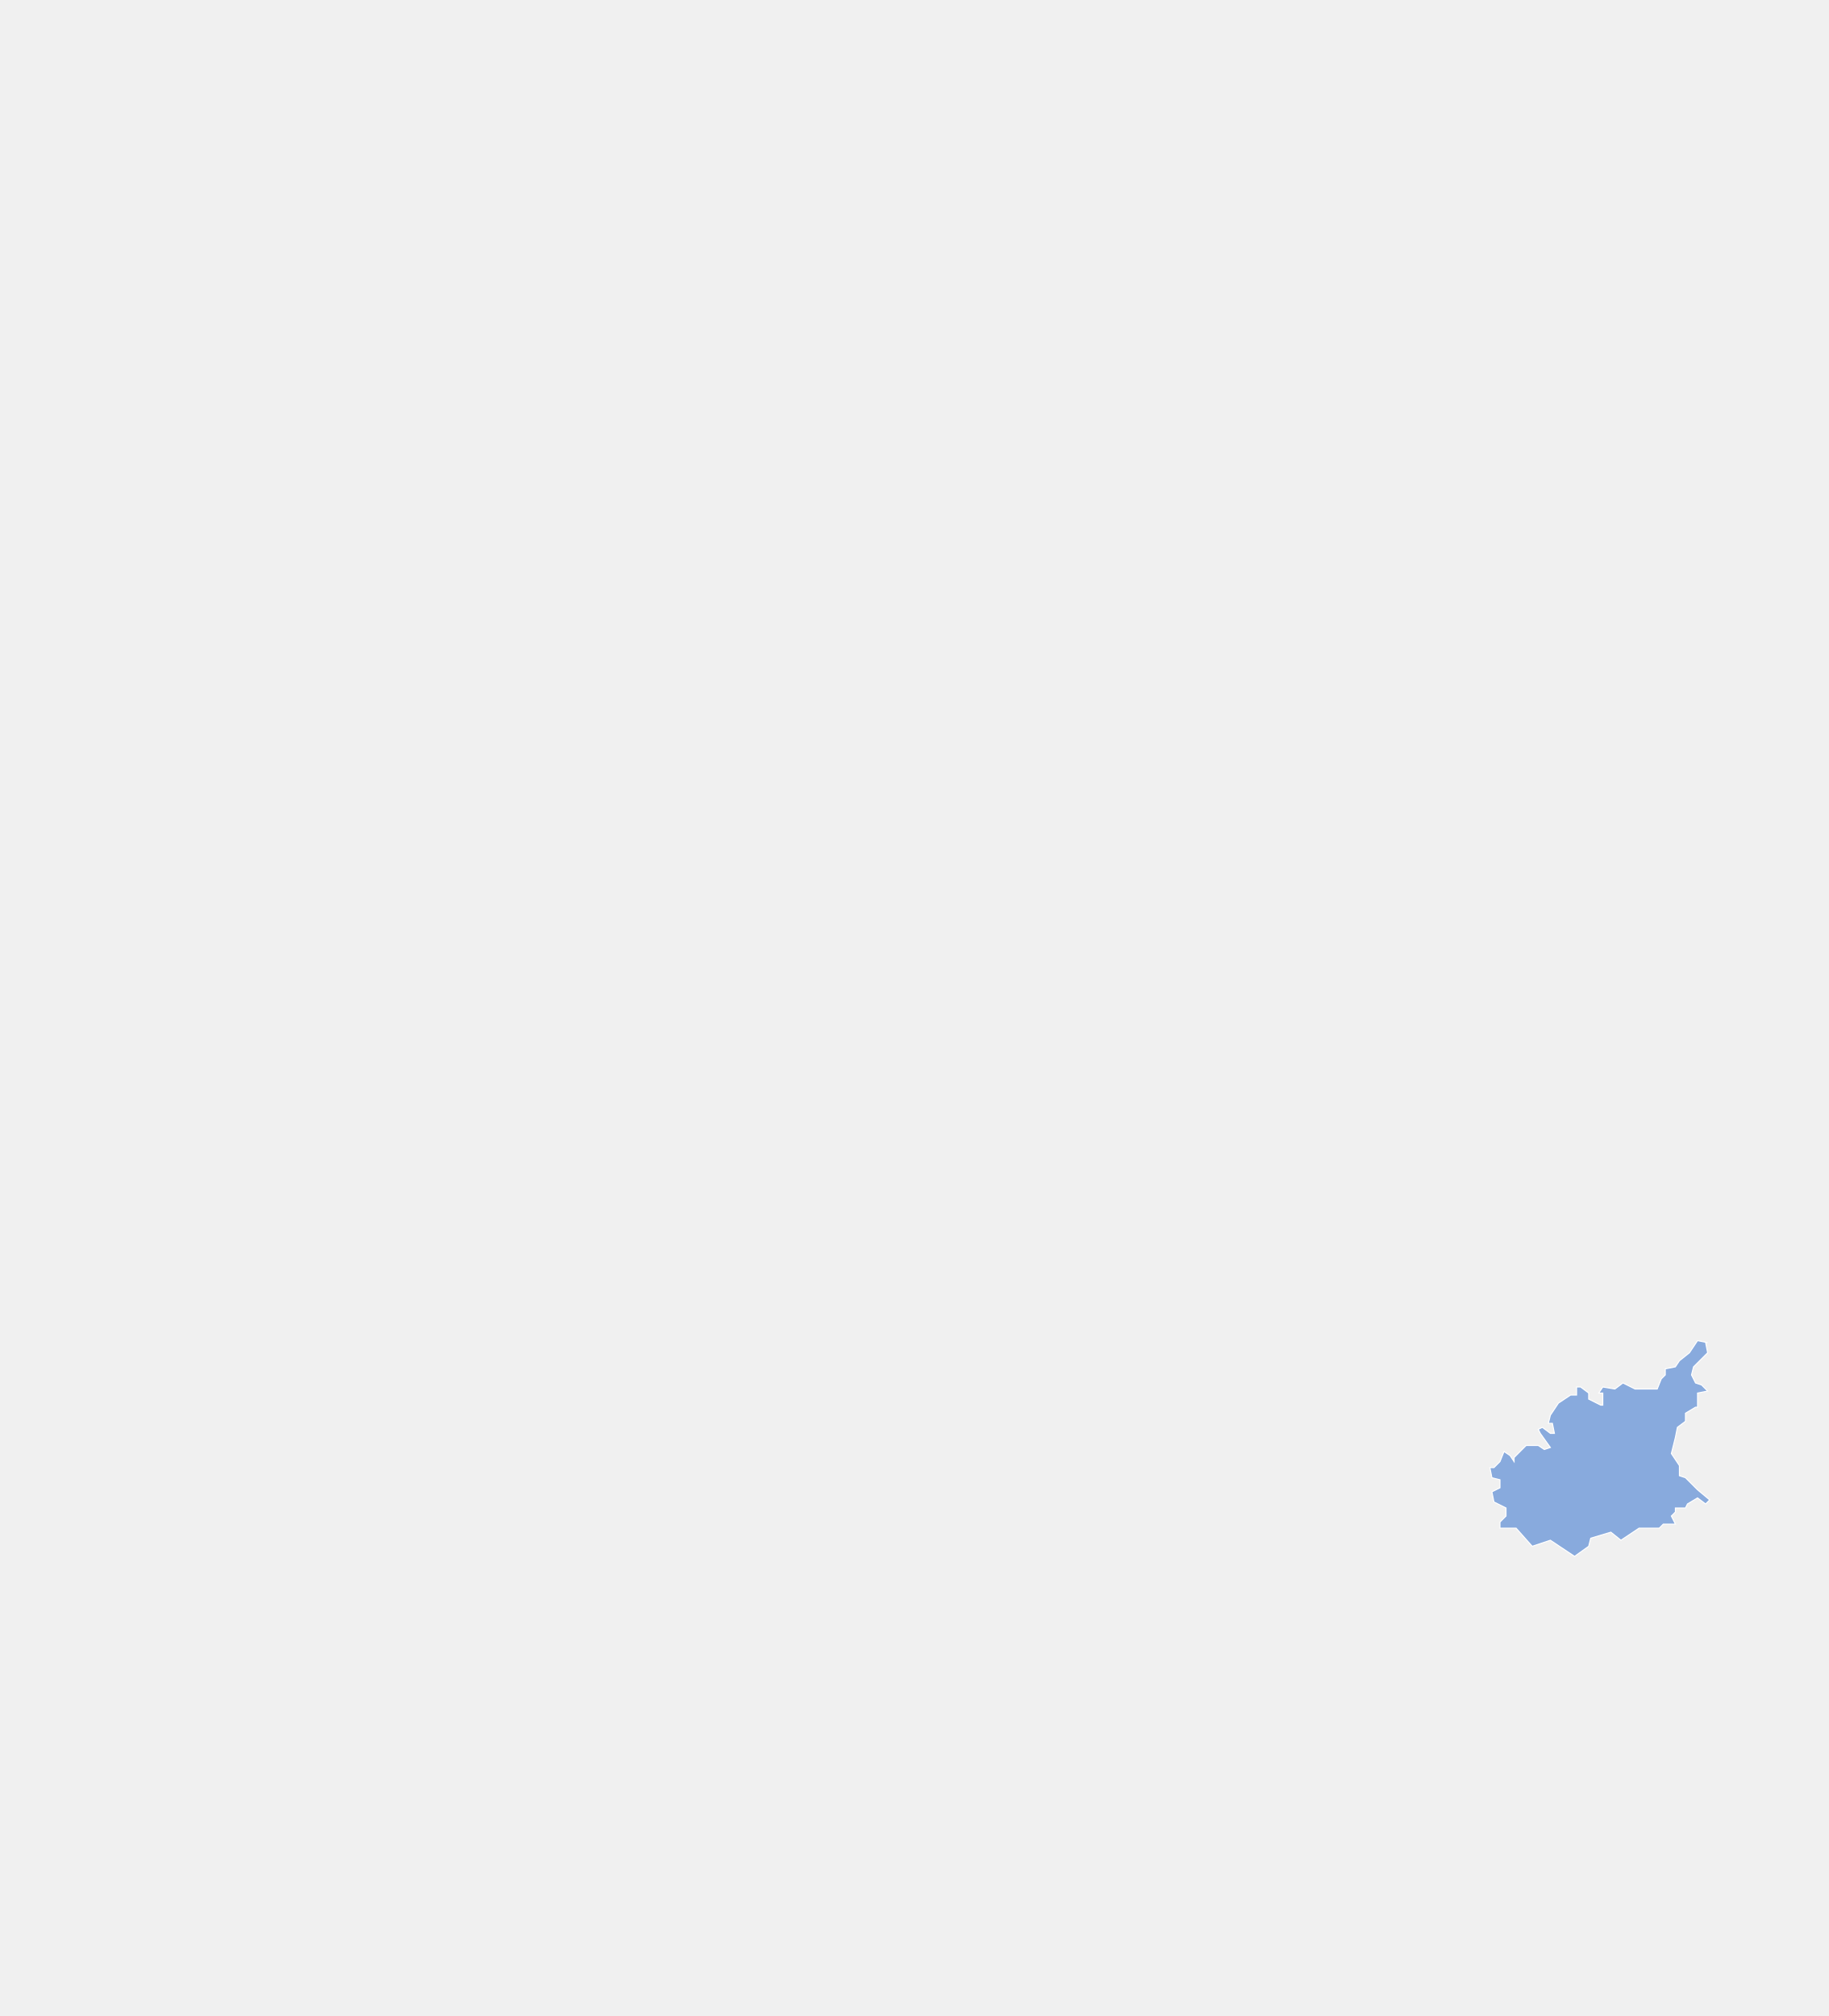
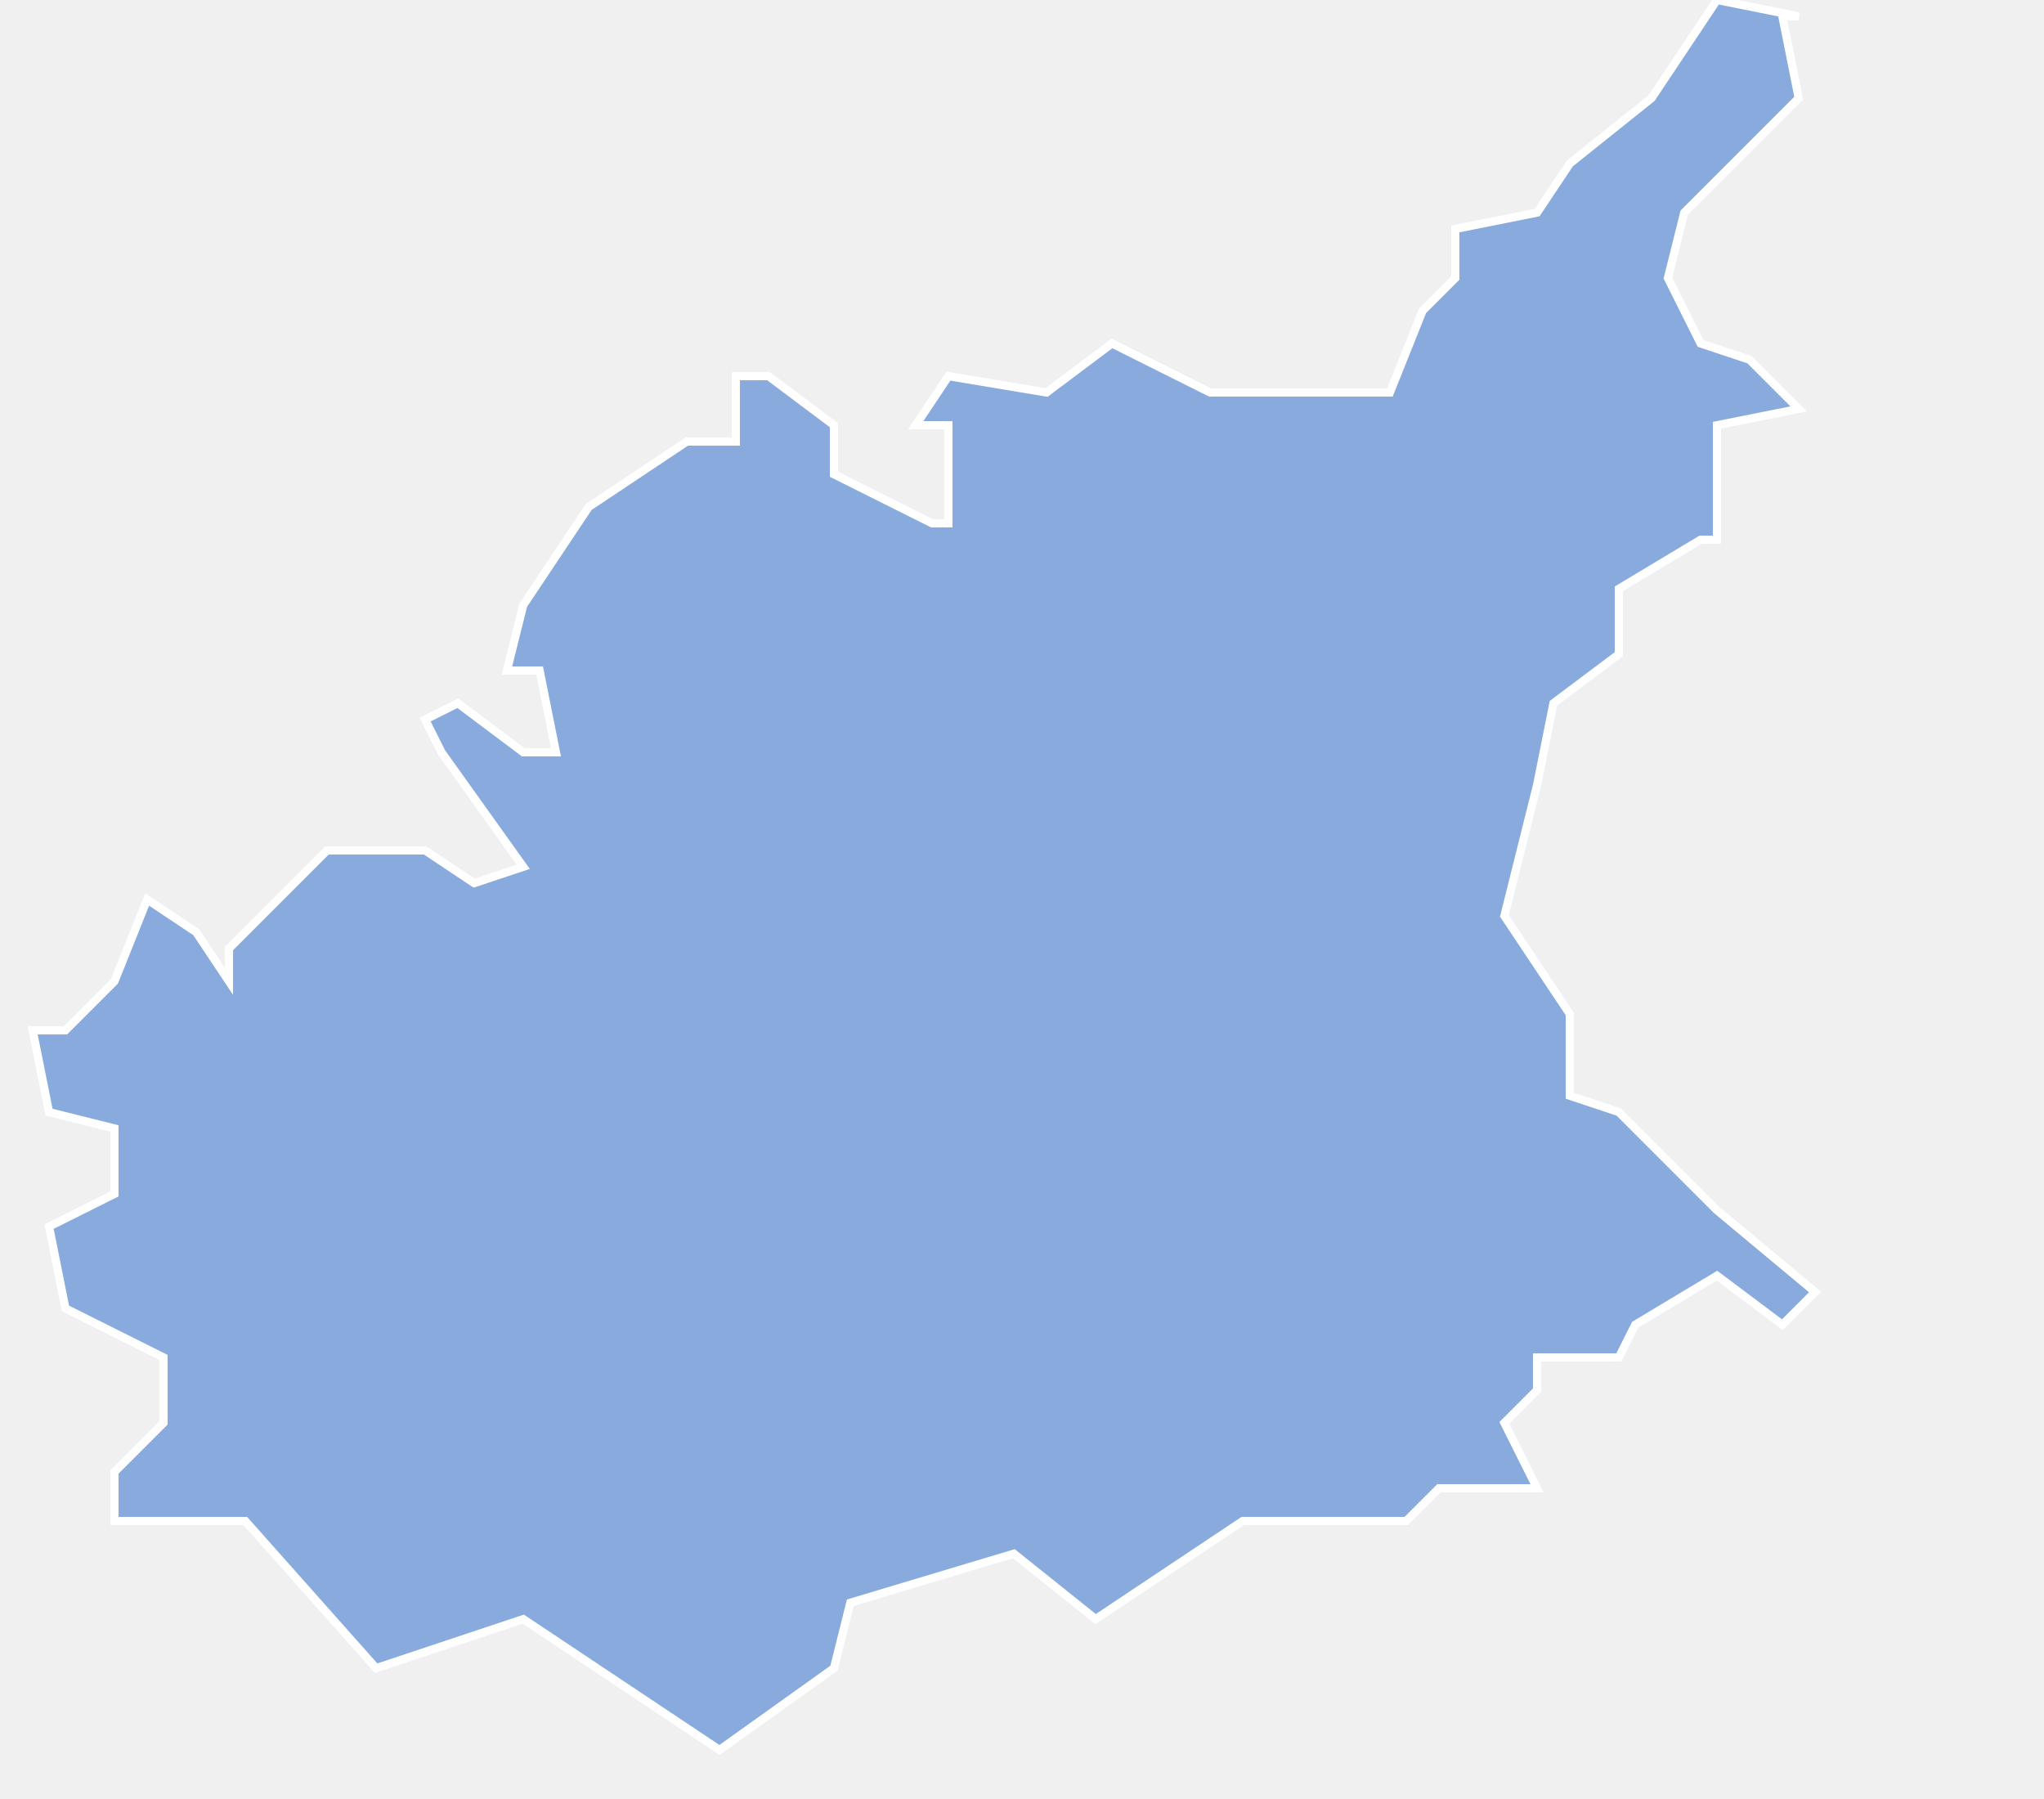
- <svg xmlns="http://www.w3.org/2000/svg" width="907" height="1000">
+ <svg xmlns="http://www.w3.org/2000/svg" width="125" height="110">
  <g fill="#8ad" stroke="#fff" stroke-width=".5">
-     <path id="dep_04" d="M842 665l-4 6-5 4-2 3-5 1v3l-2 2-2 5-11 0-6-3-4 3-6-1-2 3h2l0 6-1 0-6-3v-3l-4-3h-2v4l-3 0-6 4-4 6-1 4 2 0 1 5h-2l-4-3-2 1 1 2 5 7-3 1-3-2h-6l-6 6 0 2-2-3-3-2-2 5-3 3-2 0 1 5 4 1v4l-4 2 1 5 6 3v4l-3 3v3h8l8 9 9-3 12 8 7-5 1-4 10-3 5 4 9-6 10 0 2-2 6 0-2-4 2-2 0-2h5l1-2 5-3 4 3 2-2-6-5-6-6-3-1 0-5-4-6 2-8 1-5 4-3 0-4 5-3 1 0v-7l5-1-3-3-3-1-2-4 1-4 7-7-1-5 1 0-5-1z" />
+     <path id="dep_04" d="M105 000l-4 6-5 4-2 3-5 1v3l-2 2-2 5-11 0-6-3-4 3-6-1-2 3h2l0 6-1 0-6-3v-3l-4-3h-2v4l-3 0-6 4-4 6-1 4 2 0 1 5h-2l-4-3-2 1 1 2 5 7-3 1-3-2h-6l-6 6 0 2-2-3-3-2-2 5-3 3-2 0 1 5 4 1v4l-4 2 1 5 6 3v4l-3 3v3h8l8 9 9-3 12 8 7-5 1-4 10-3 5 4 9-6 10 0 2-2 6 0-2-4 2-2 0-2h5l1-2 5-3 4 3 2-2-6-5-6-6-3-1 0-5-4-6 2-8 1-5 4-3 0-4 5-3 1 0v-7l5-1-3-3-3-1-2-4 1-4 7-7-1-5 1 0-5-1z" />
  </g>
</svg>
